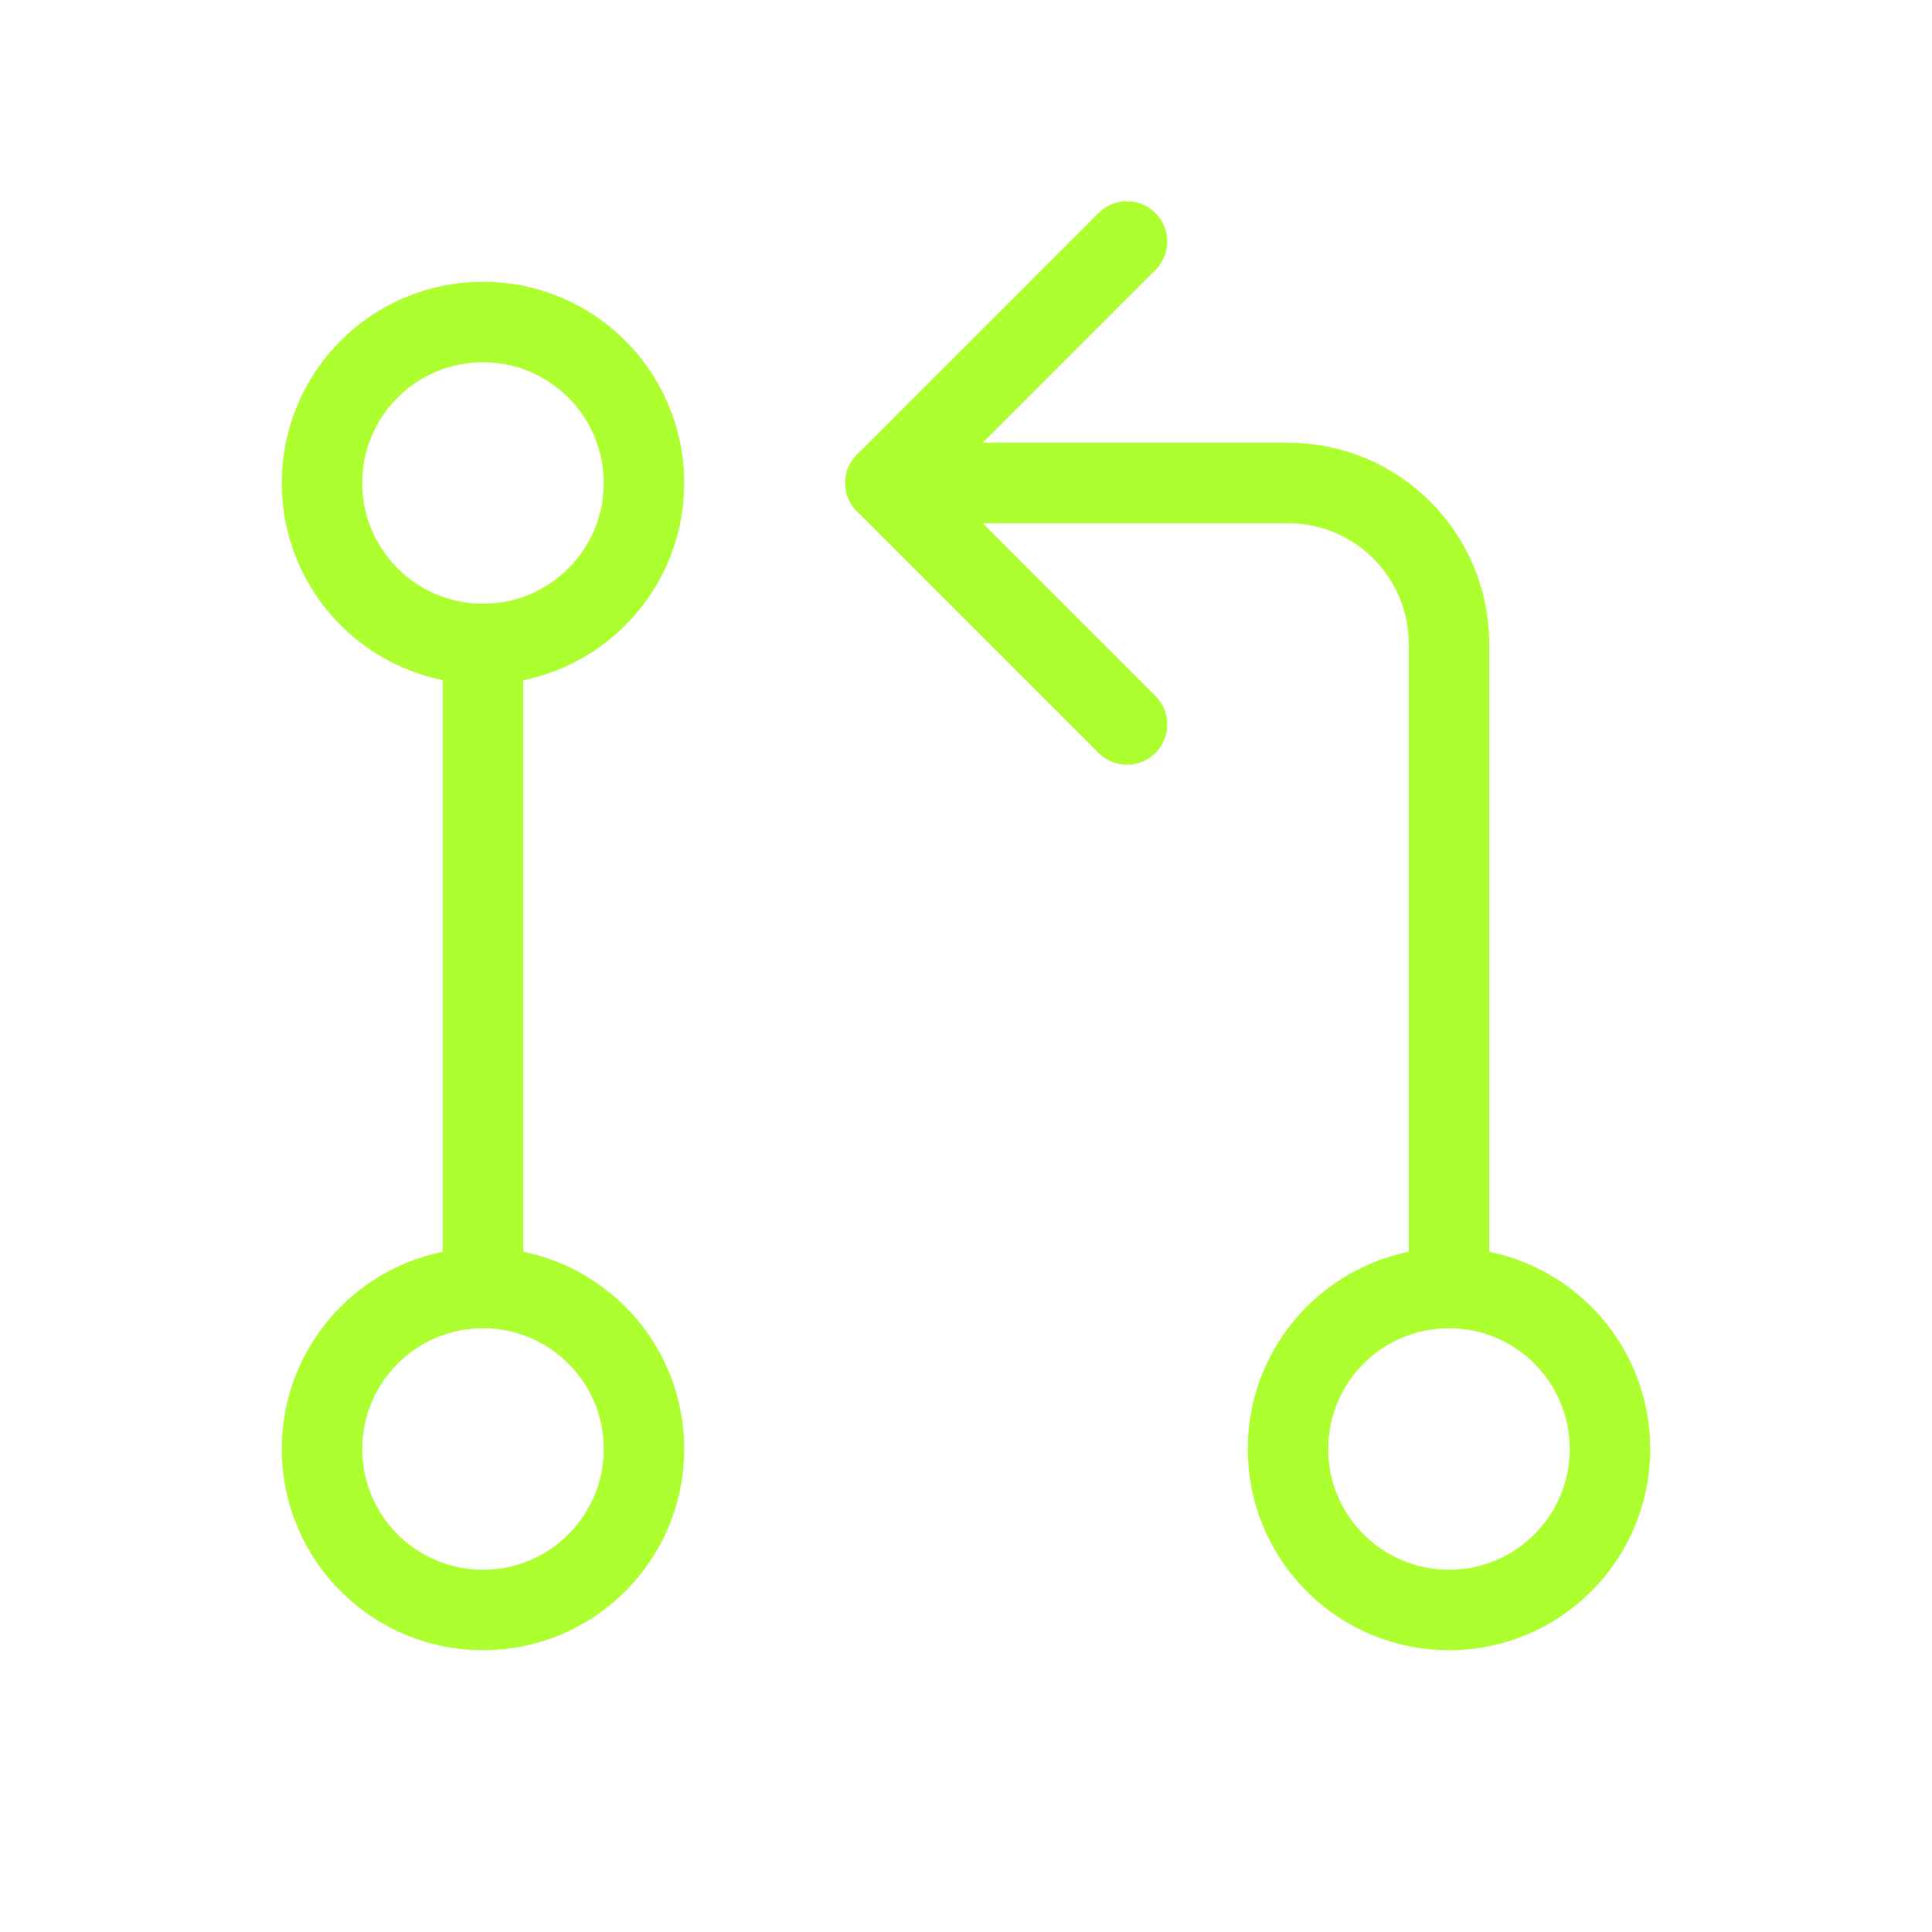
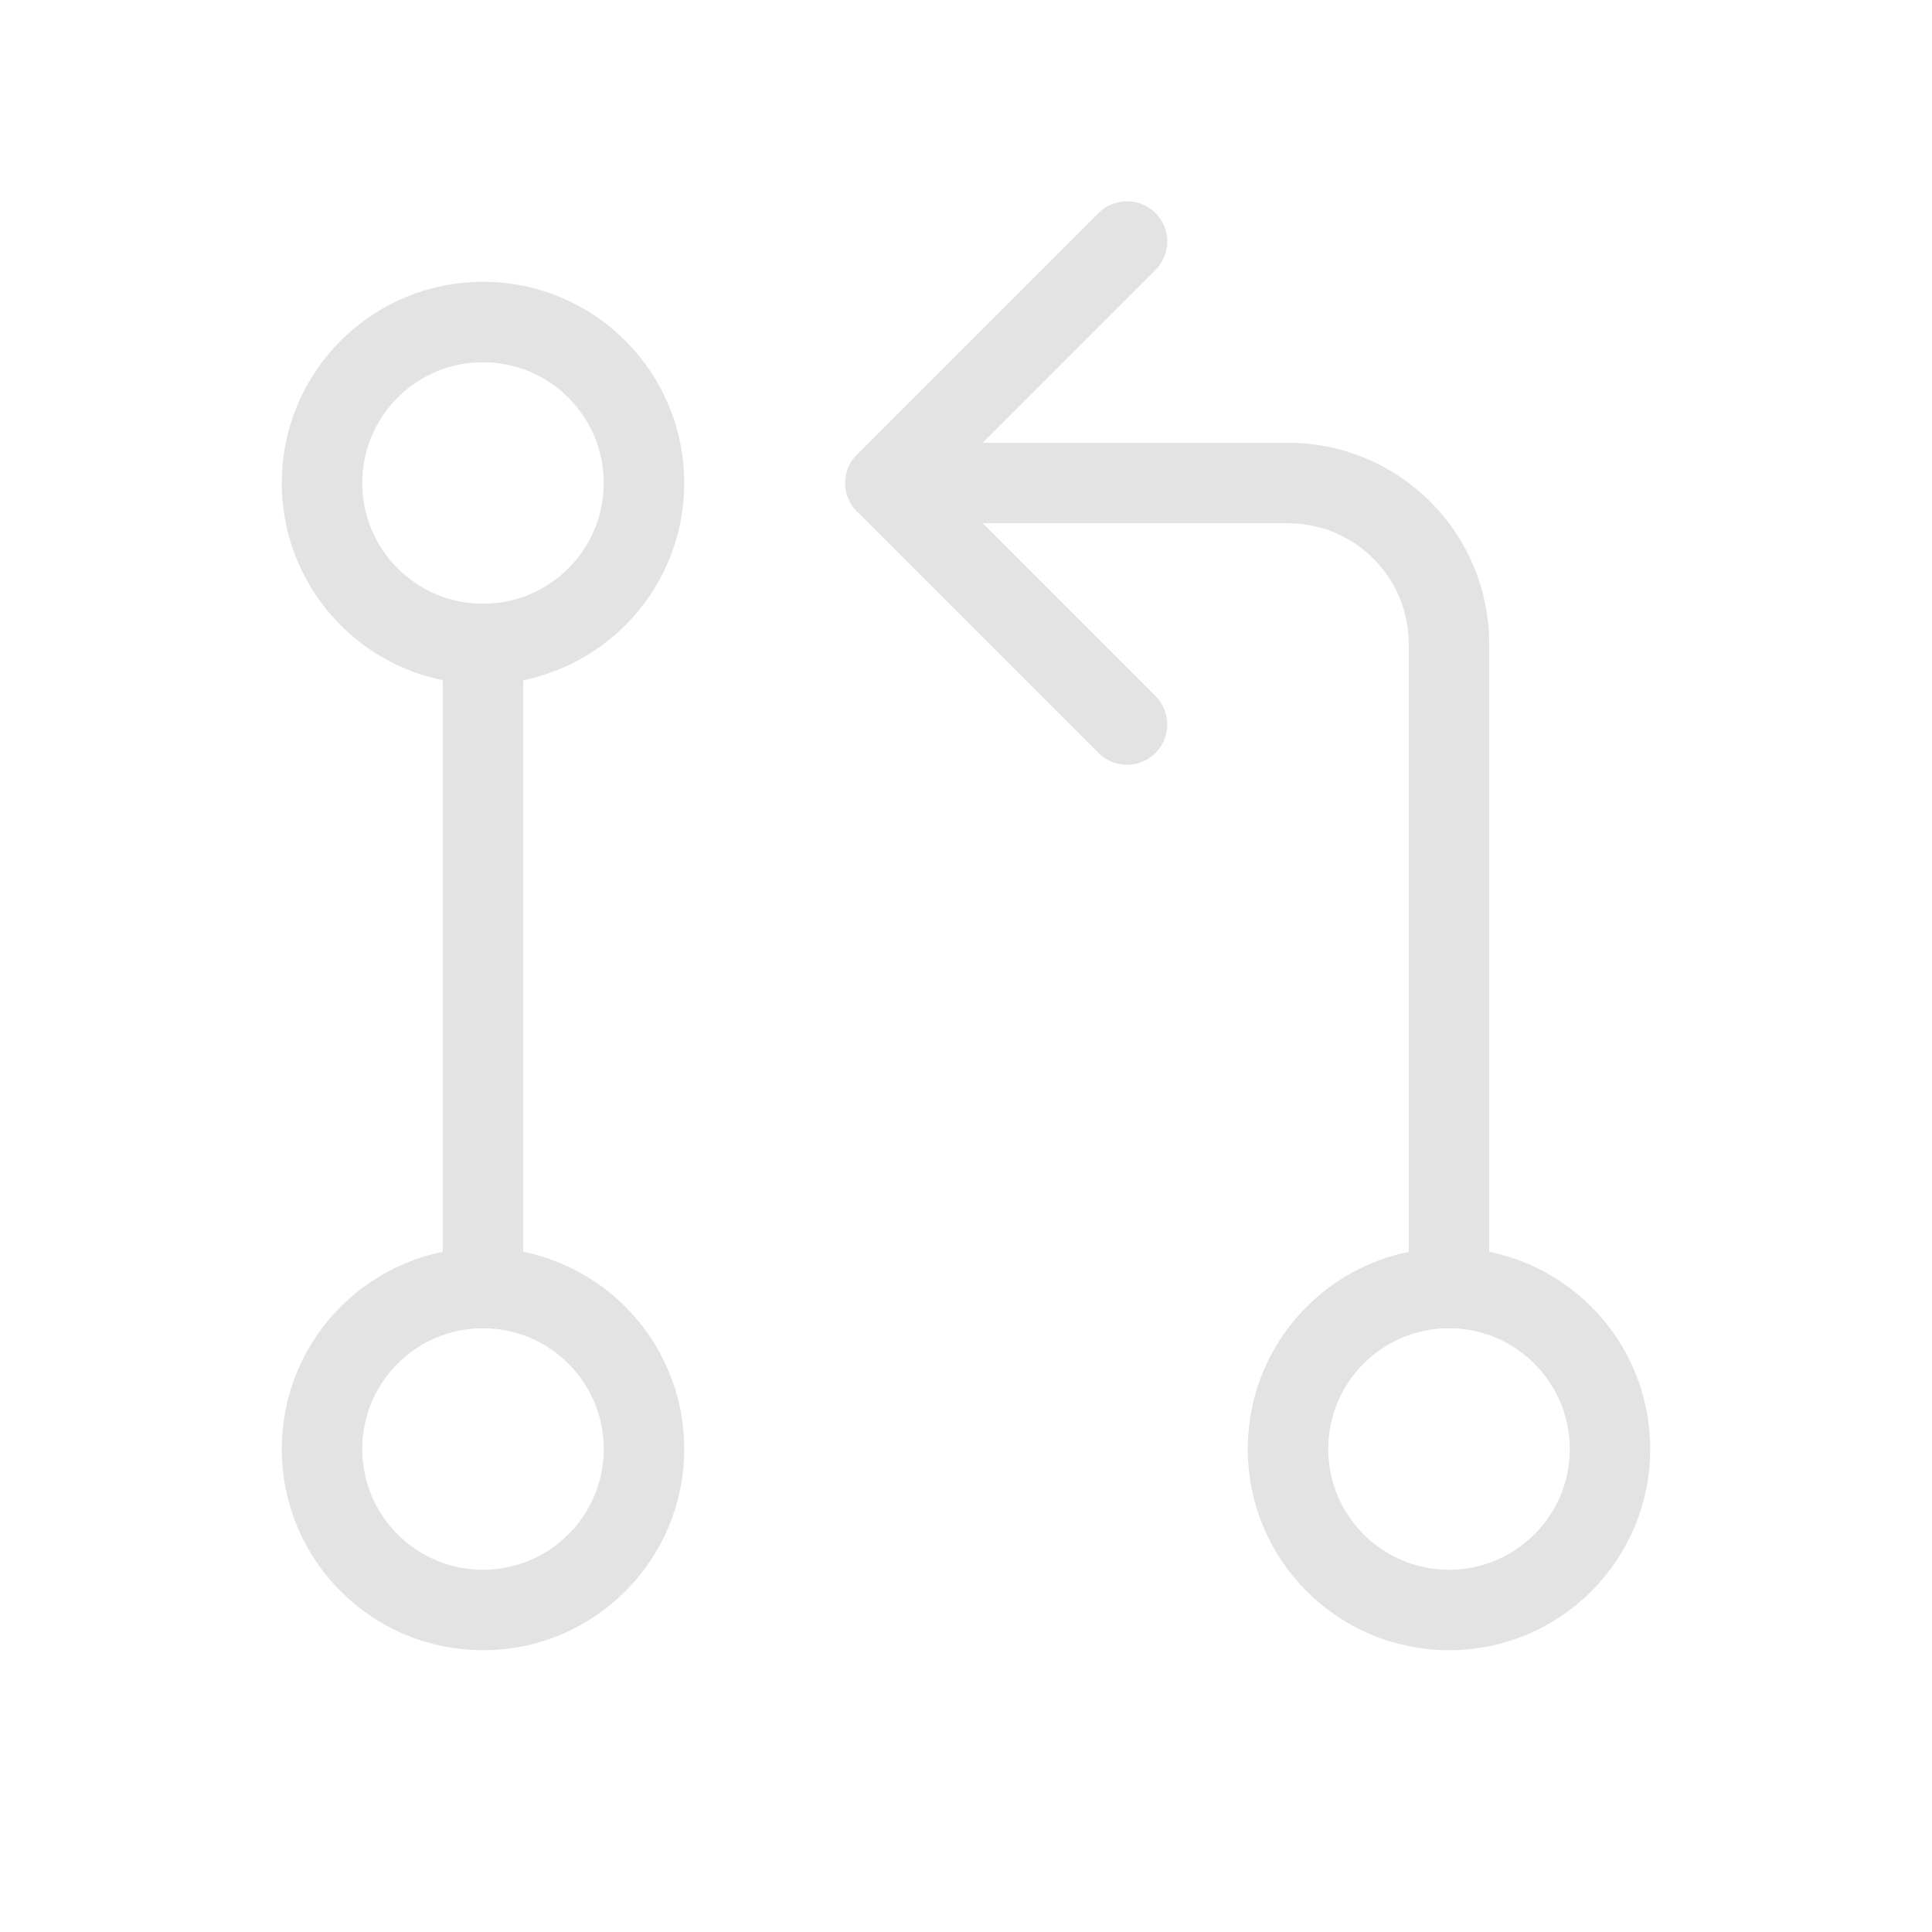
- <svg xmlns="http://www.w3.org/2000/svg" width="32" height="32" viewBox="0 0 24 24" fill="none" stroke="#adff2f" stroke-width="1" stroke-linecap="round" stroke-linejoin="round">
+ <svg xmlns="http://www.w3.org/2000/svg" width="32" height="32" viewBox="0 0 24 24" fill="none" stroke="#e3e3e3" stroke-width="1" stroke-linecap="round" stroke-linejoin="round">
  <path d="M6 18m-2 0a2 2 0 1 0 4 0a2 2 0 1 0 -4 0" />
  <path d="M6 6m-2 0a2 2 0 1 0 4 0a2 2 0 1 0 -4 0" />
  <path d="M18 18m-2 0a2 2 0 1 0 4 0a2 2 0 1 0 -4 0" />
  <path d="M6 8l0 8" />
  <path d="M11 6h5a2 2 0 0 1 2 2v8" />
  <path d="M14 9l-3 -3l3 -3" />
</svg>
